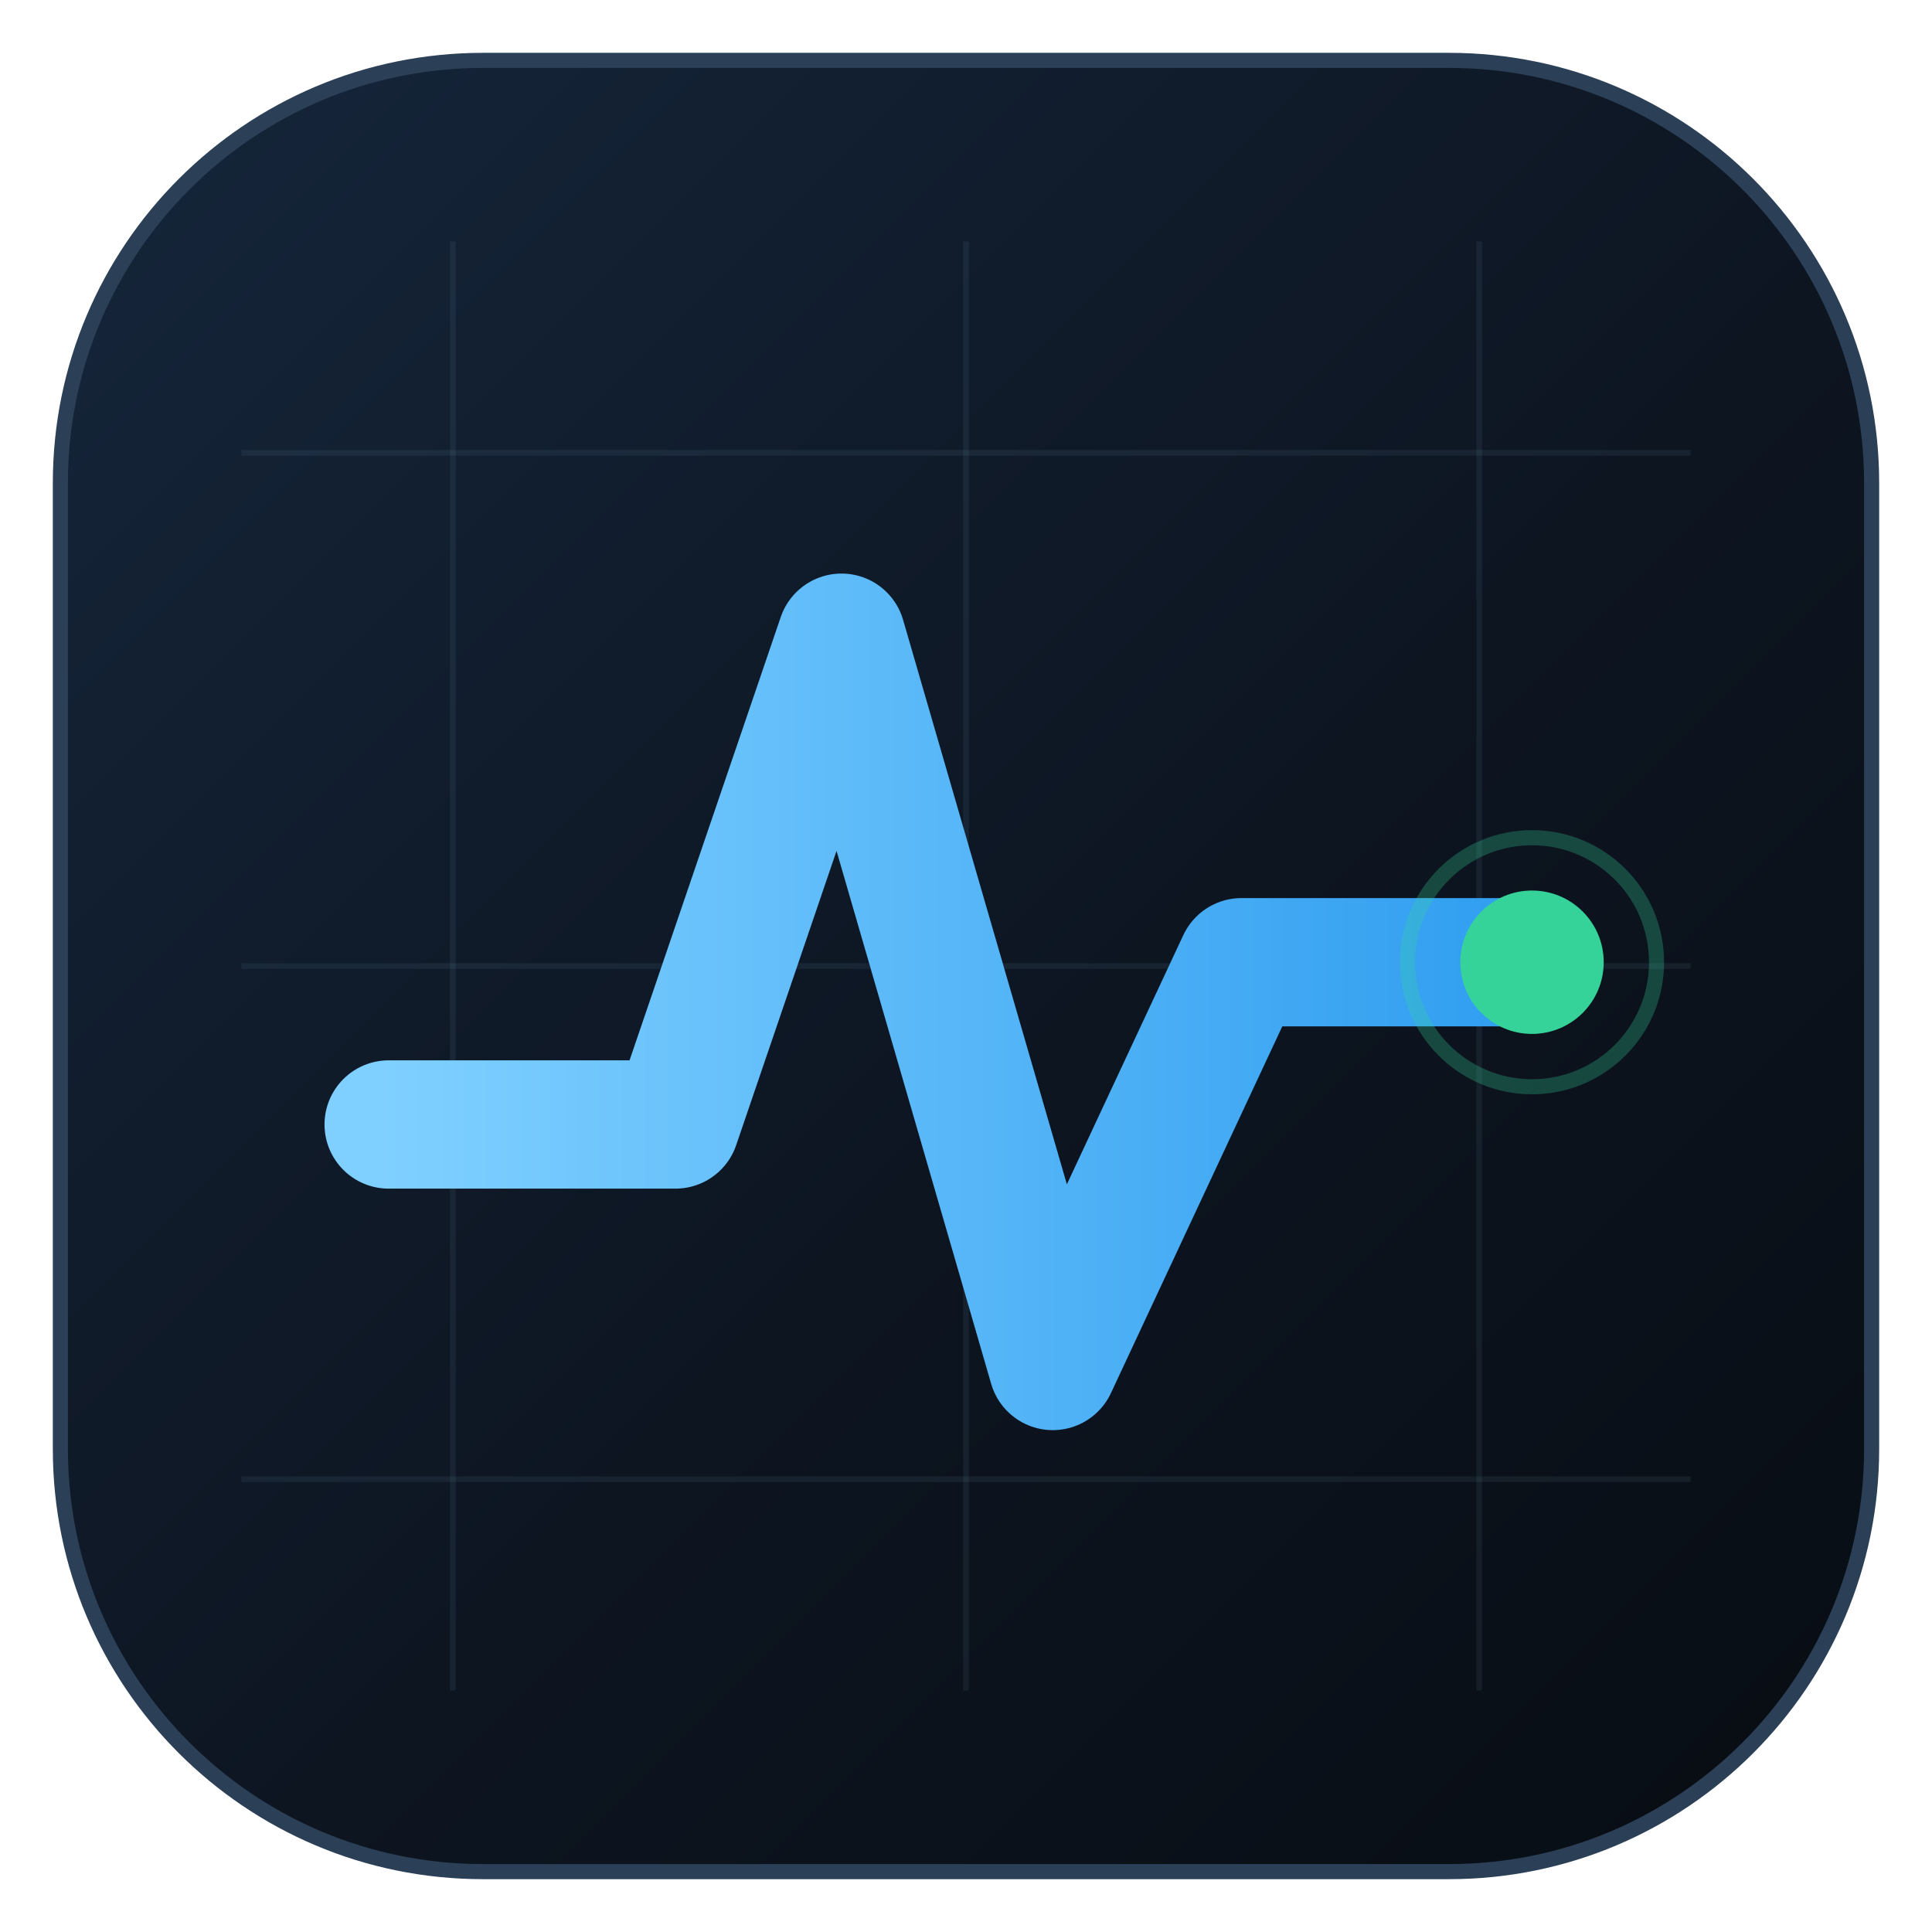
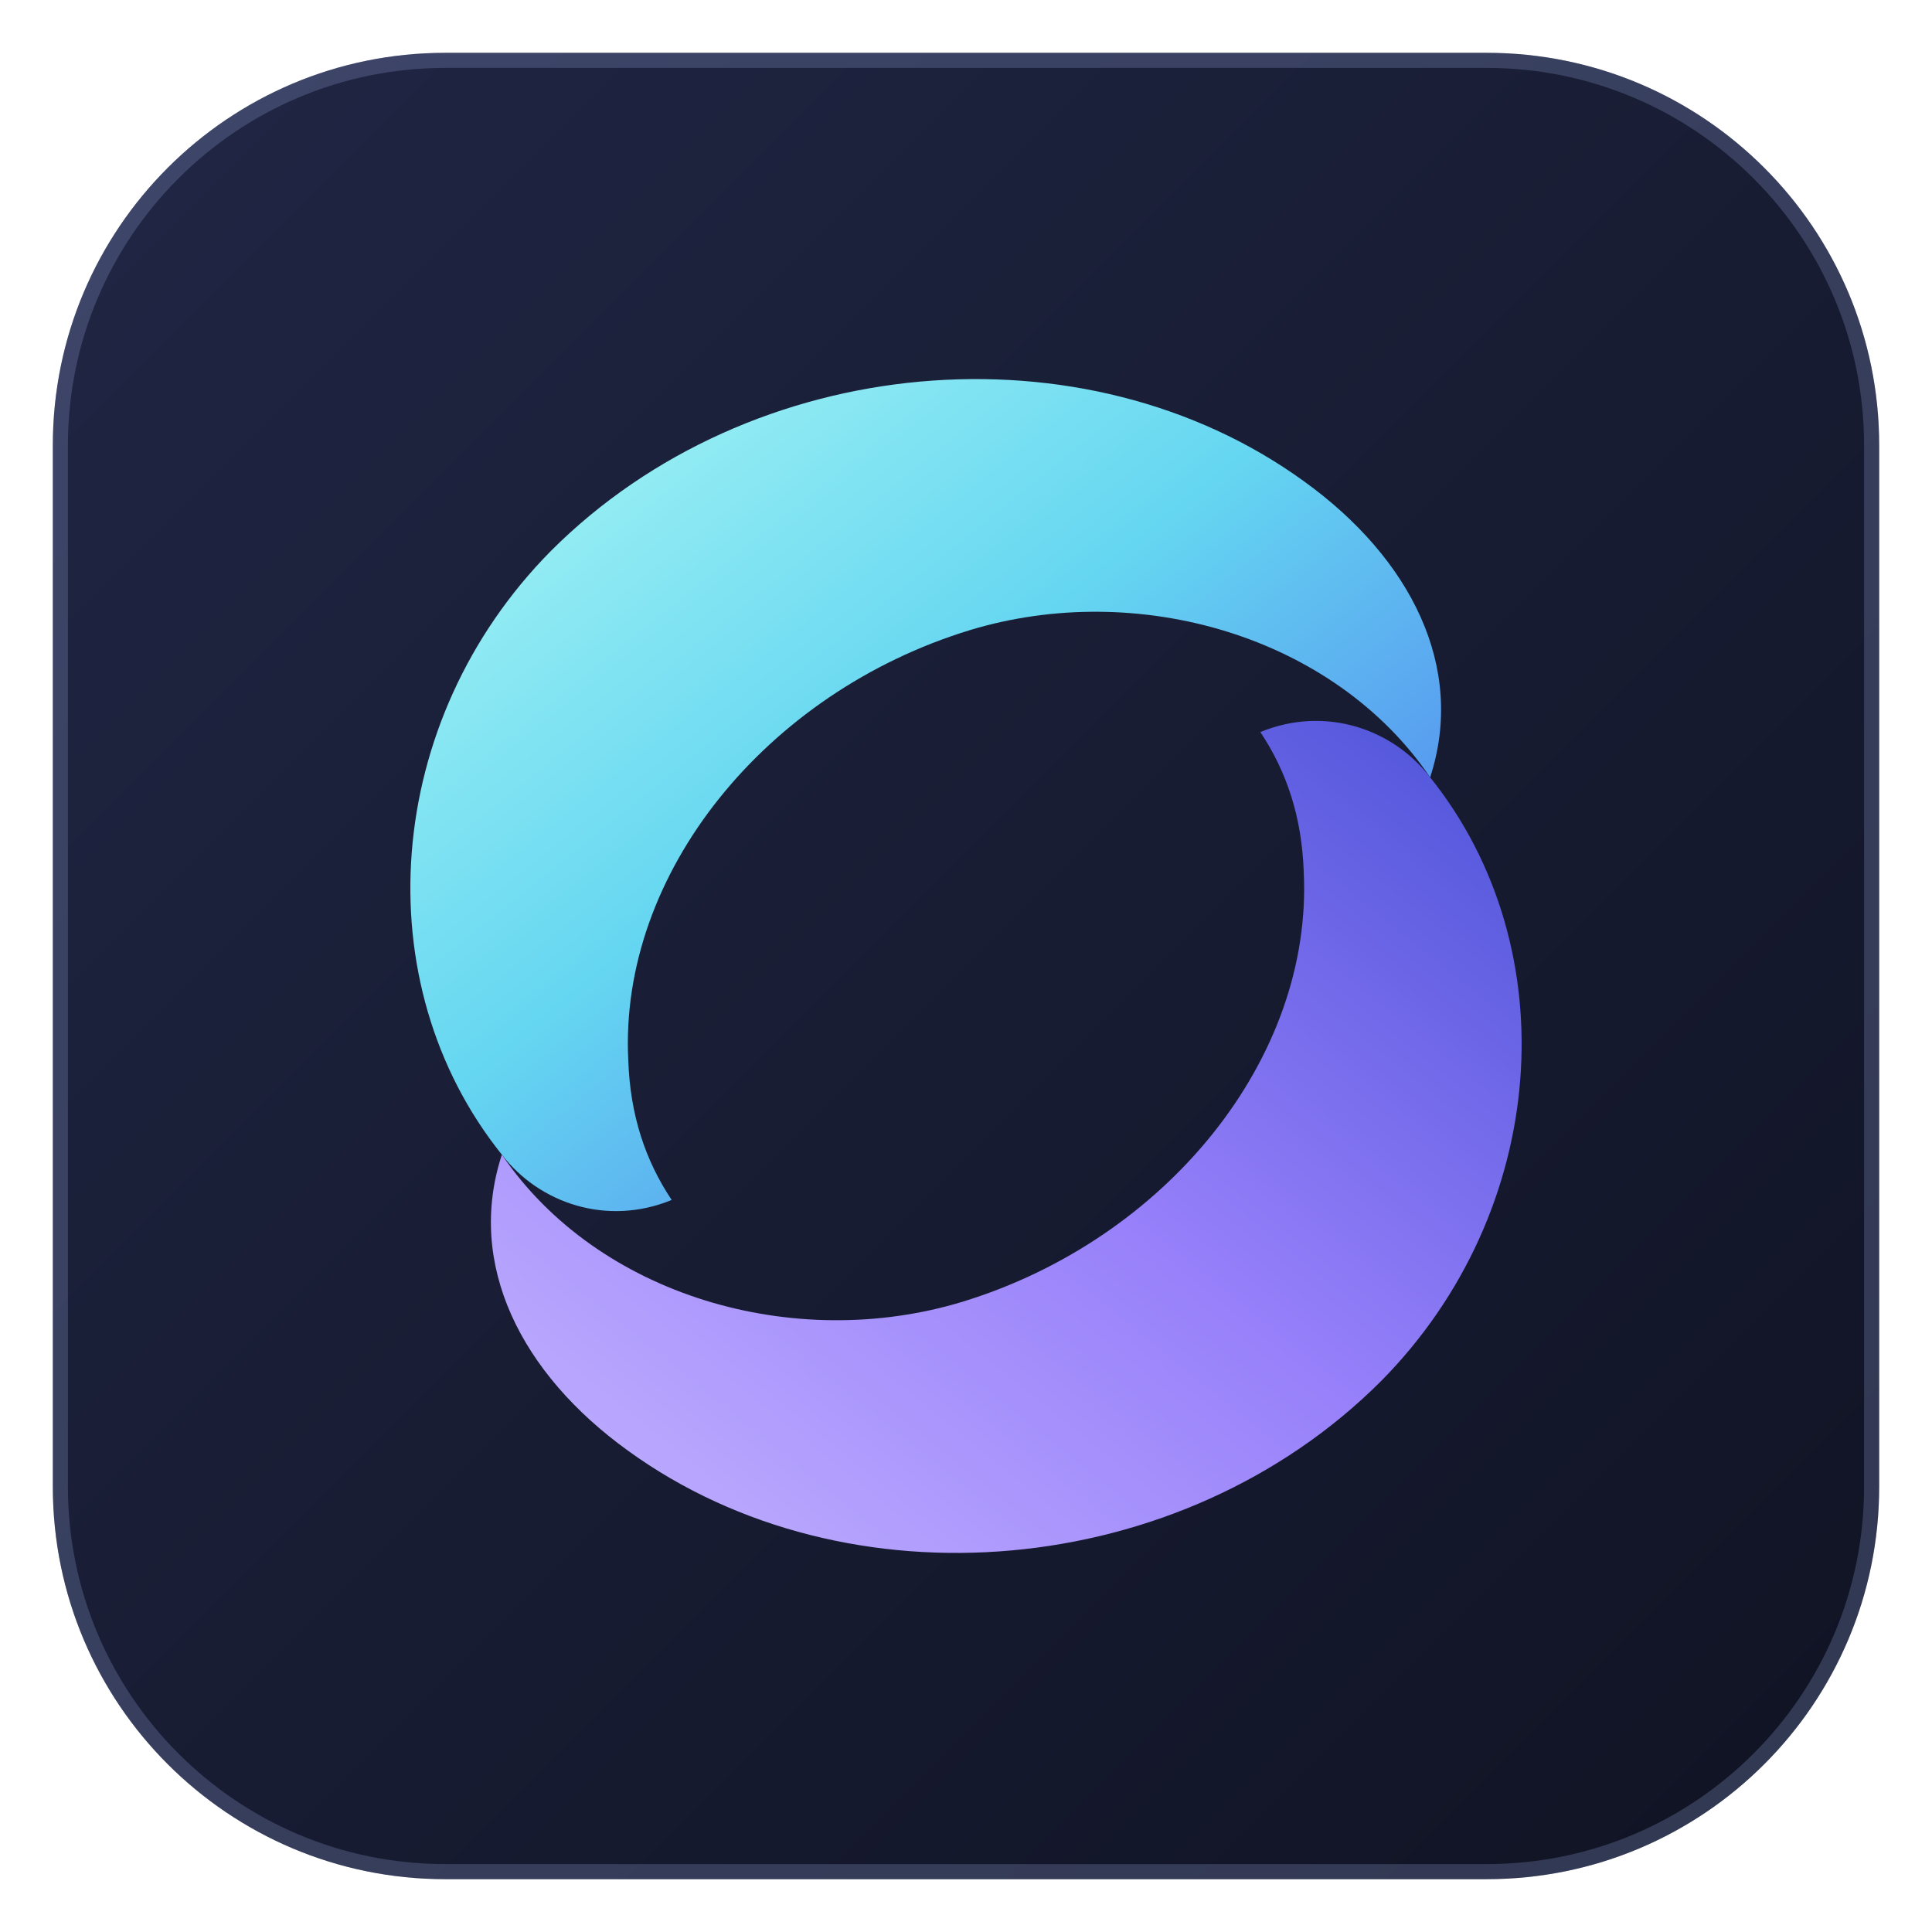
<svg xmlns="http://www.w3.org/2000/svg" width="1024" height="1024" viewBox="0 0 1024 1024">
  <defs>
-     <linearGradient id="bg" x1="0" y1="0" x2="1" y2="1">
-       <stop offset="0" stop-color="#15263b" />
-       <stop offset="0.55" stop-color="#0d1521" />
-       <stop offset="1" stop-color="#080d13" />
+     <linearGradient id="tile" x1="0" y1="0" x2="1" y2="1">
+       <stop stop-color="#202644" />
+       <stop offset="1" stop-color="#101323" />
    </linearGradient>
-     <linearGradient id="line" x1="0" y1="0" x2="1" y2="0">
-       <stop offset="0" stop-color="#7fd0ff" />
-       <stop offset="1" stop-color="#2f9df0" />
+     <linearGradient id="cool" x1="0" y1="0" x2="1" y2="1">
+       <stop stop-color="#acf8f4" />
+       <stop offset=".45" stop-color="#65d6f1" />
+       <stop offset="1" stop-color="#4b65ee" />
    </linearGradient>
+     <linearGradient id="violet" x1="1" y1="0" x2="0" y2="1">
+       <stop stop-color="#c4b4ff" />
+       <stop offset=".51" stop-color="#9780fa" />
+       <stop offset="1" stop-color="#4b52d8" />
+     </linearGradient>
+     <path id="ribbon" d="M266 612       C193 521 203 382 292 292       C398 186 575 171 691 255       C748 296 777 354 758 412       C707 337 603 307 514 334       C406 367 328 463 333 562       C334 591 342 615 356 636       C322 650 286 638 266 612Z" />
  </defs>
-   <rect x="32" y="32" width="960" height="960" rx="224" fill="url(#bg)" />
-   <rect x="32" y="32" width="960" height="960" rx="224" fill="none" stroke="#2b3f56" stroke-width="8" />
-   <g stroke="#9fd8ff" stroke-opacity="0.07" stroke-width="3">
-     <path d="M240 128v768" />
-     <path d="M512 128v768" />
-     <path d="M784 128v768" />
-     <path d="M128 240h768" />
-     <path d="M128 512h768" />
-     <path d="M128 784h768" />
-   </g>
-   <path d="M206 596h152l88-258 112 386 100-214h154" fill="none" stroke="url(#line)" stroke-width="68" stroke-linecap="round" stroke-linejoin="round" />
-   <circle cx="812" cy="510" r="38" fill="#35d399" />
-   <circle cx="812" cy="510" r="66" fill="none" stroke="#35d399" stroke-opacity="0.28" stroke-width="8" />
+   <rect x="28" y="28" width="968" height="968" rx="208" fill="url(#tile)" />
+   <rect x="32" y="32" width="960" height="960" rx="204" fill="none" stroke="#8e9bcf" stroke-opacity=".27" stroke-width="8" />
+   <use href="#ribbon" fill="url(#violet)" transform="rotate(180 512 512)" />
+   <use href="#ribbon" fill="url(#cool)" />
</svg>
